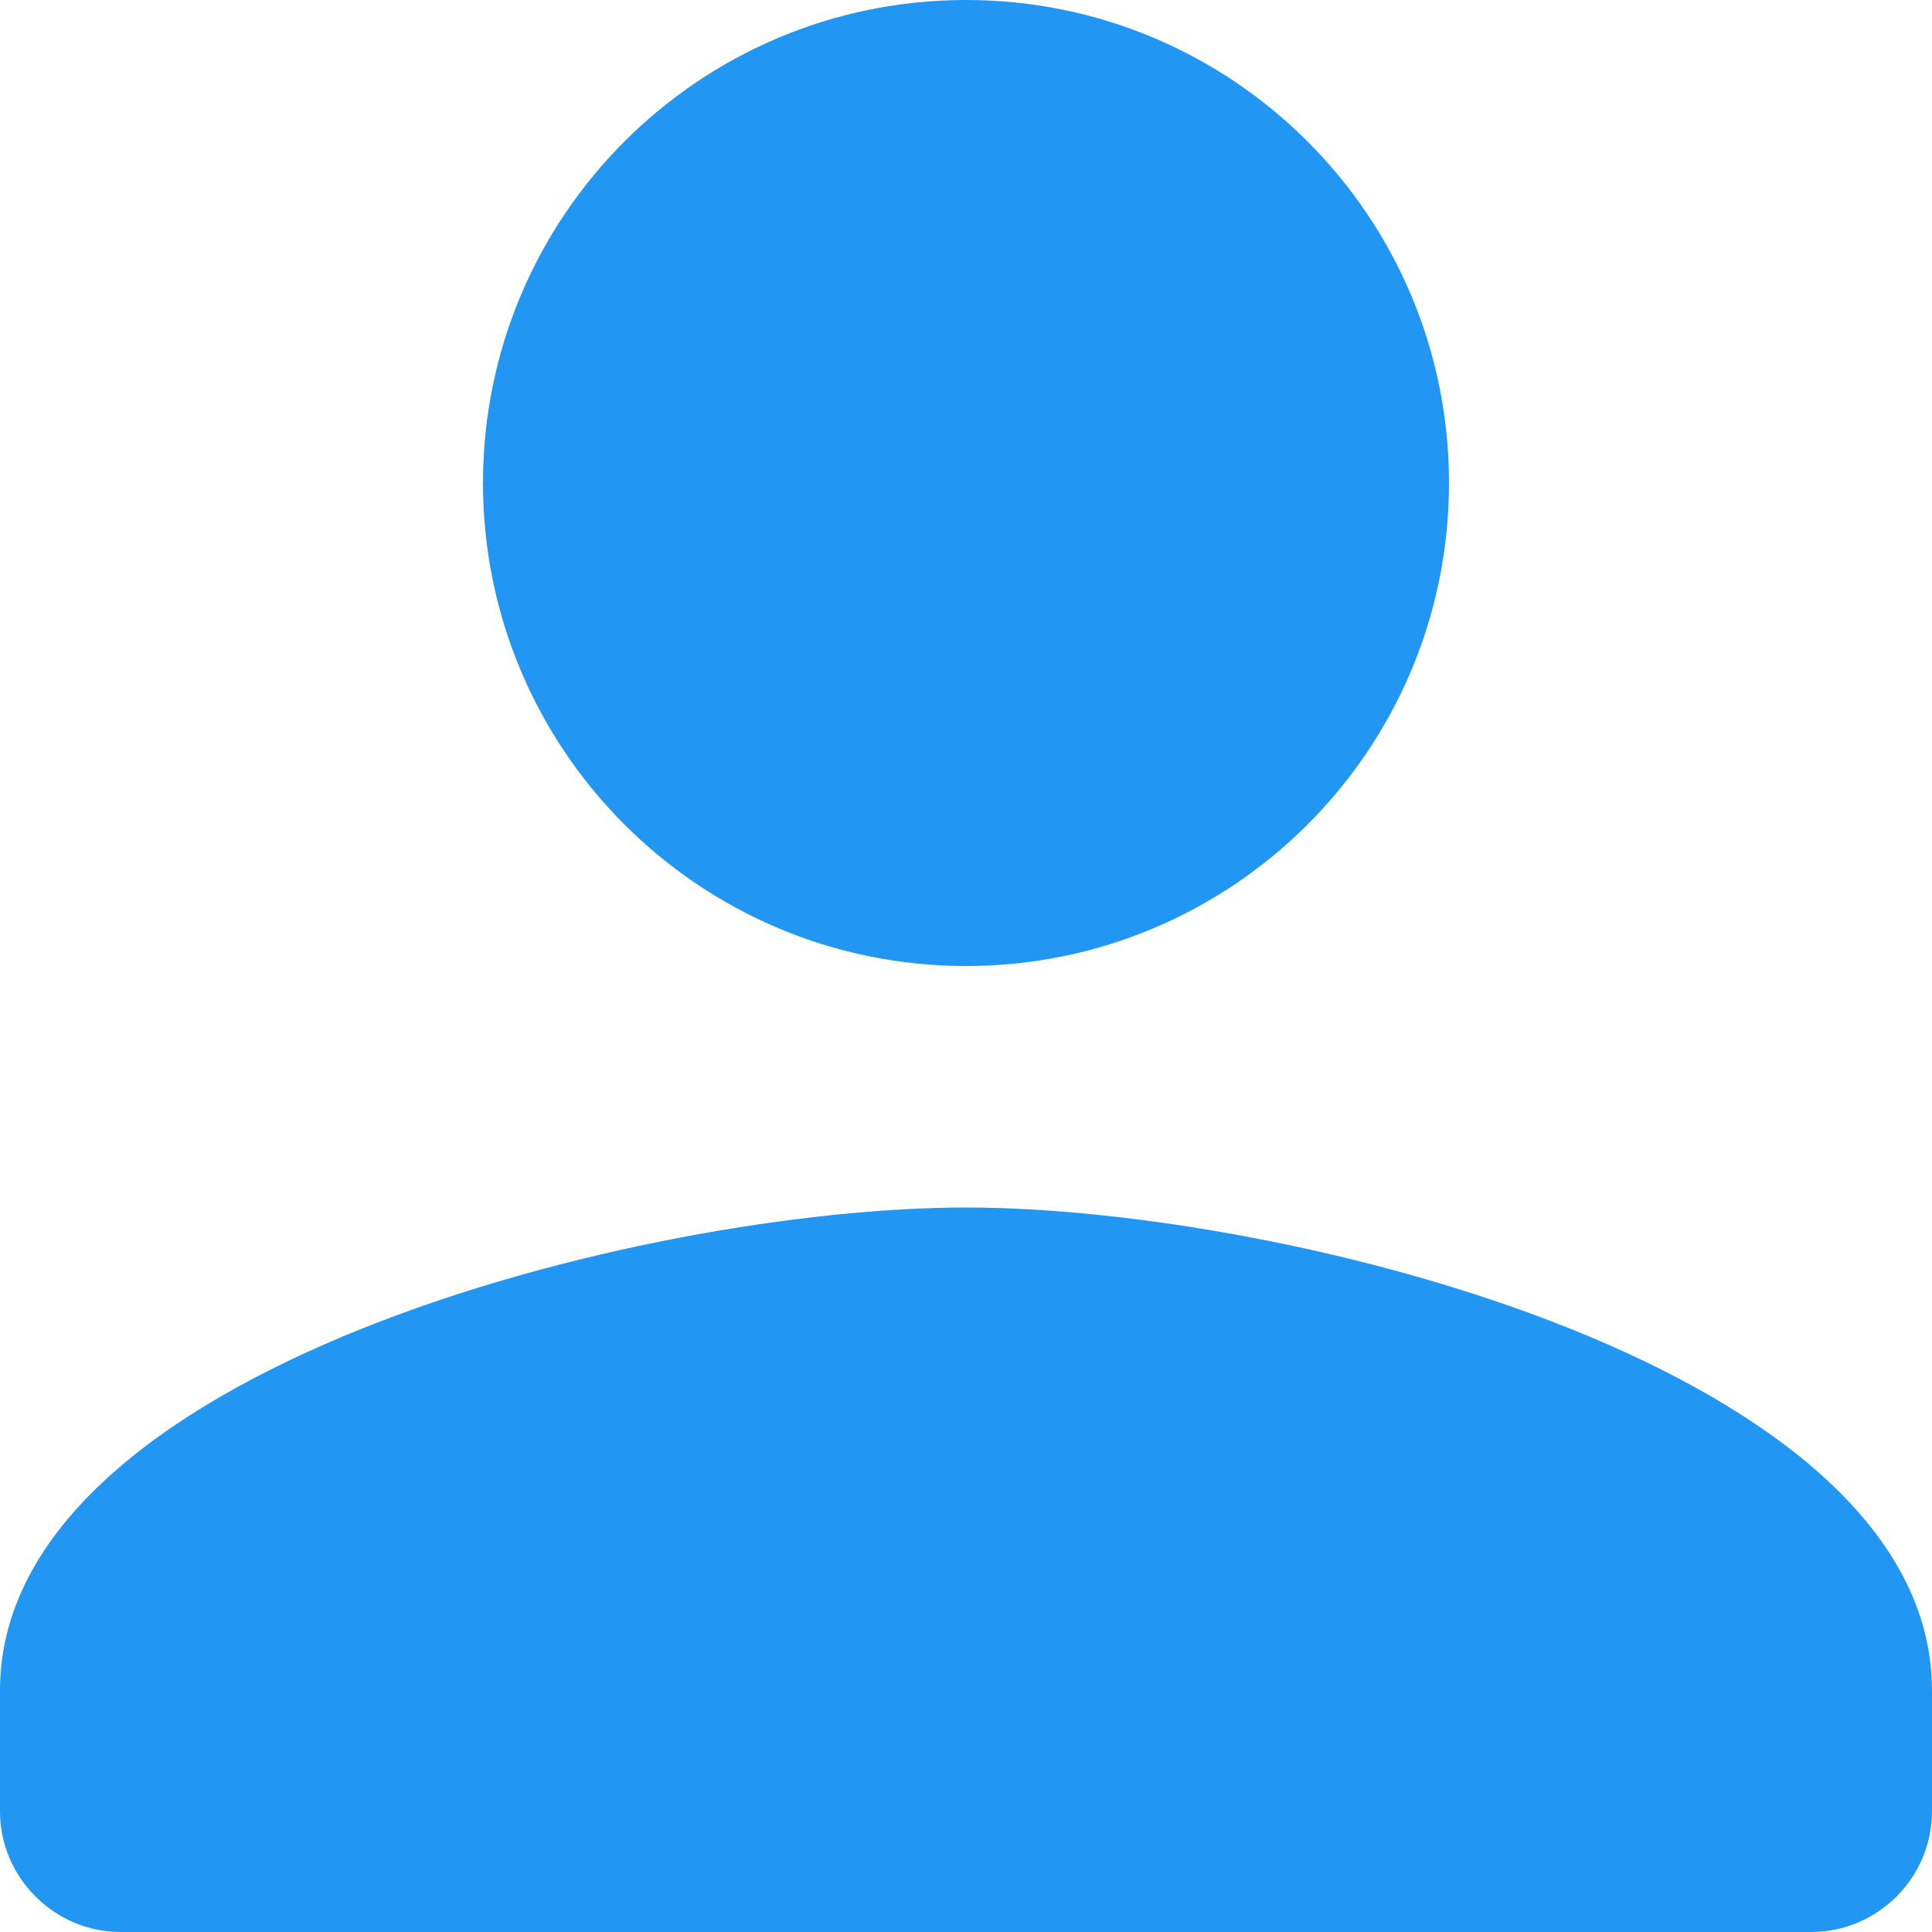
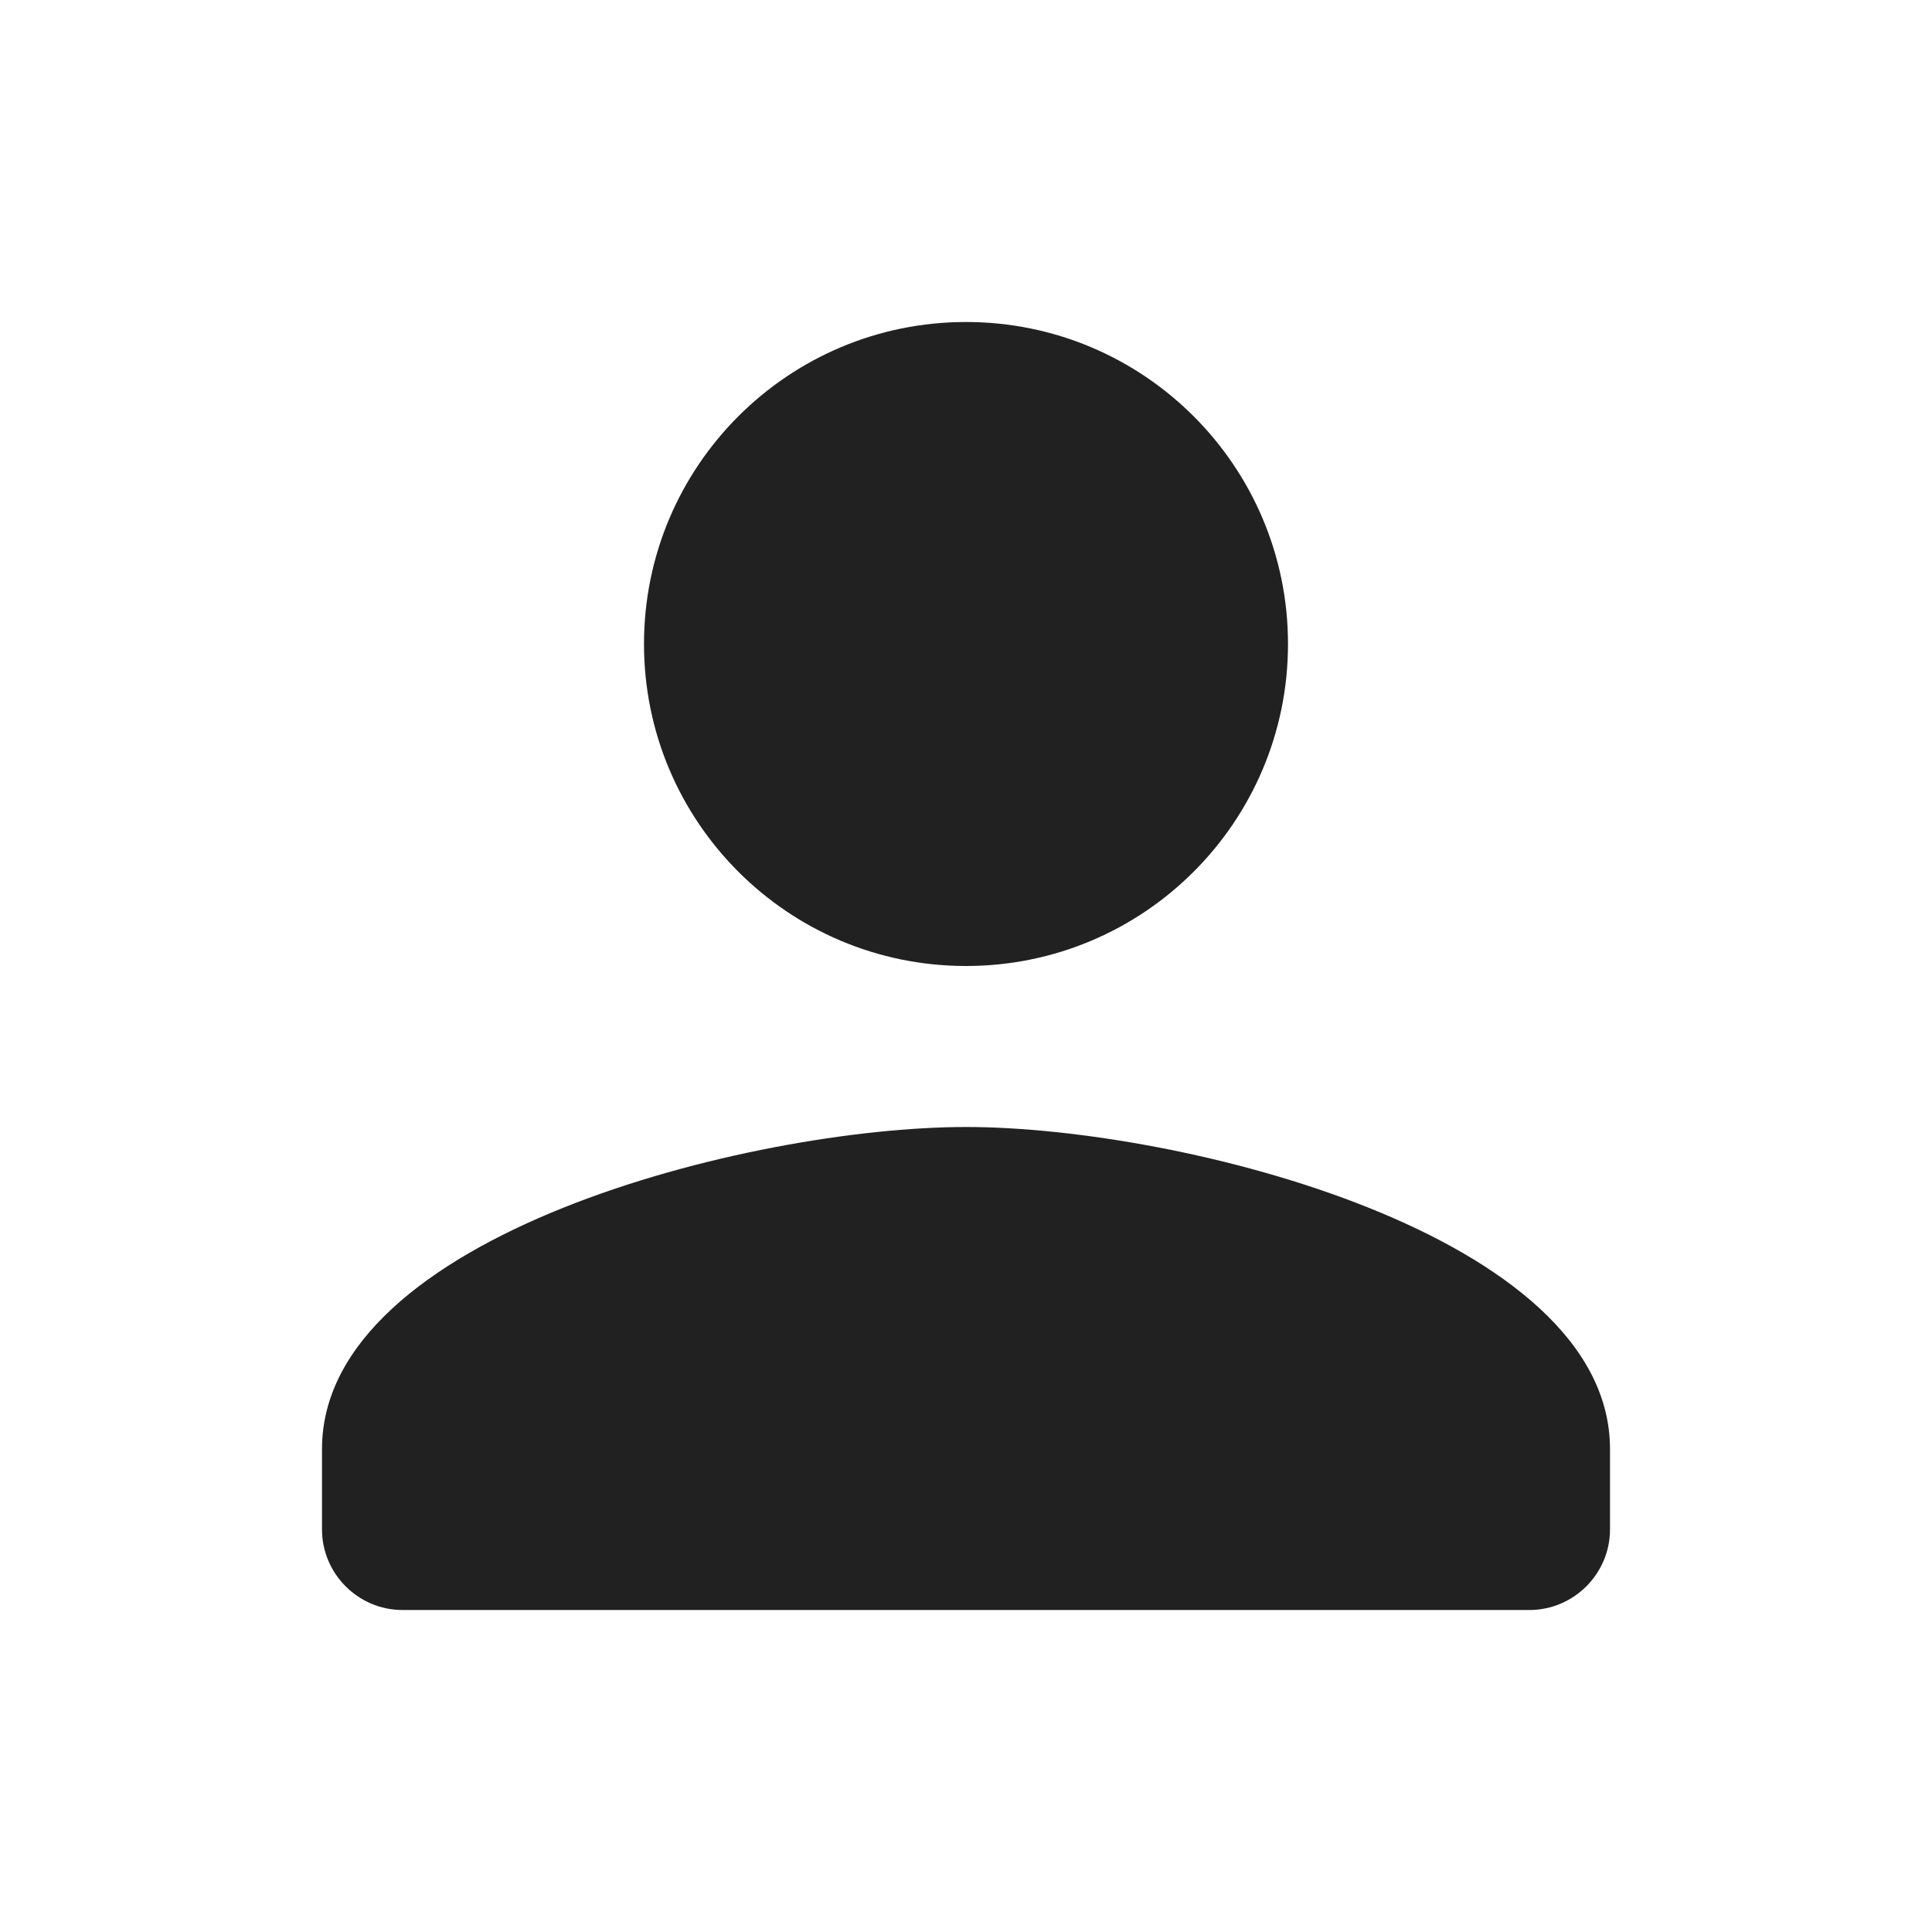
- <svg xmlns="http://www.w3.org/2000/svg" width="12" height="12" fill="none">
-   <path d="M6 6a3 3 0 1 0 0-6 3 3 0 1 0 0 6Zm0 1.5c-2.002 0-6 1.005-6 3v.75c0 .412.338.75.75.75h10.5c.412 0 .75-.338.75-.75v-.75c0-1.995-3.998-3-6-3Z" fill="#2196F3" />
+ <svg xmlns="http://www.w3.org/2000/svg" width="18" height="18" fill="none">
+   <path d="M9 9a3 3 0 1 0 0-6 3 3 0 1 0 0 6Zm0 1.5c-2.003 0-6 1.005-6 3v.75c0 .412.337.75.75.75h10.5c.412 0 .75-.338.75-.75v-.75c0-1.995-3.998-3-6-3Z" fill="#212121" />
</svg>
